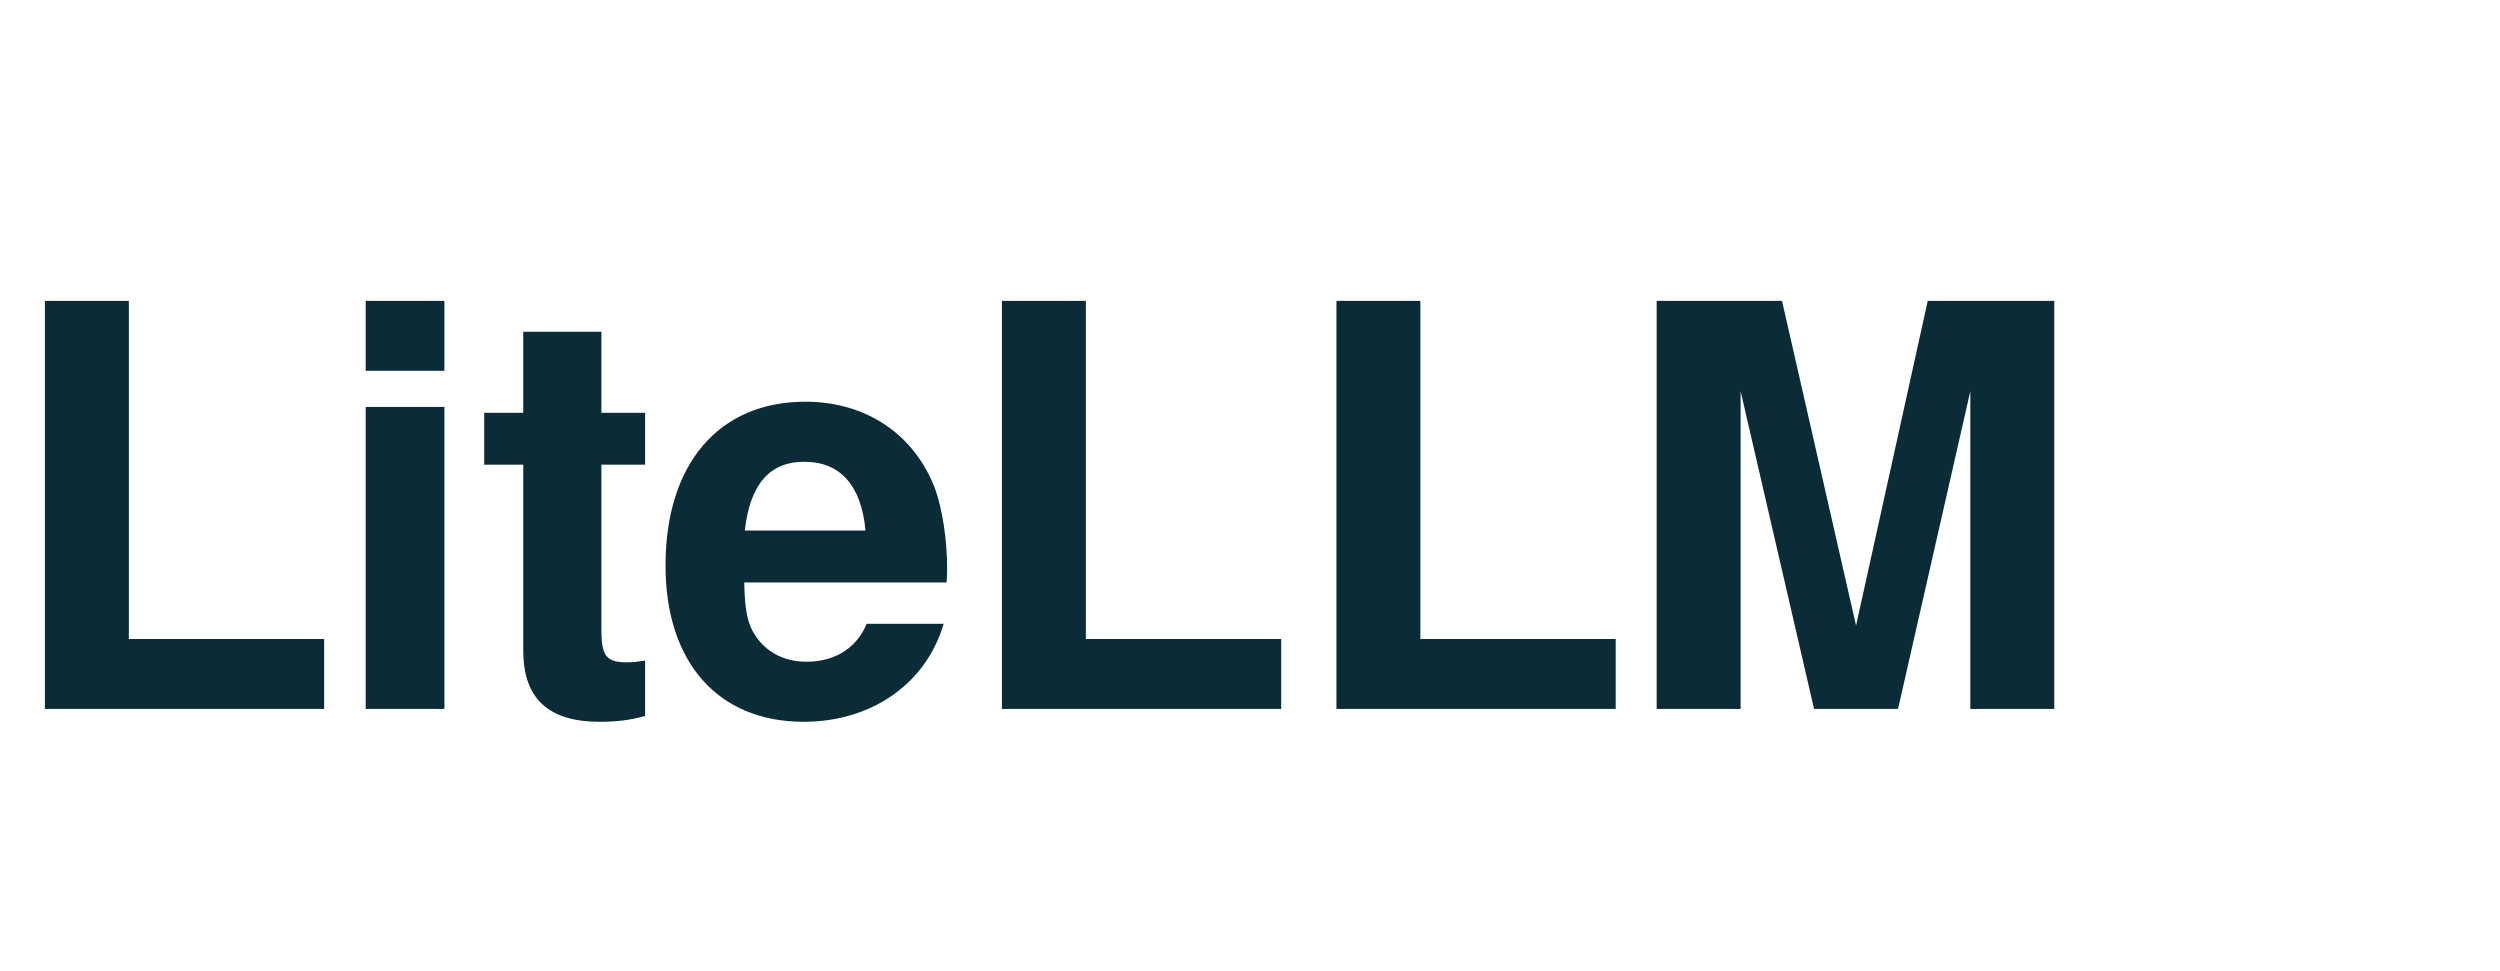
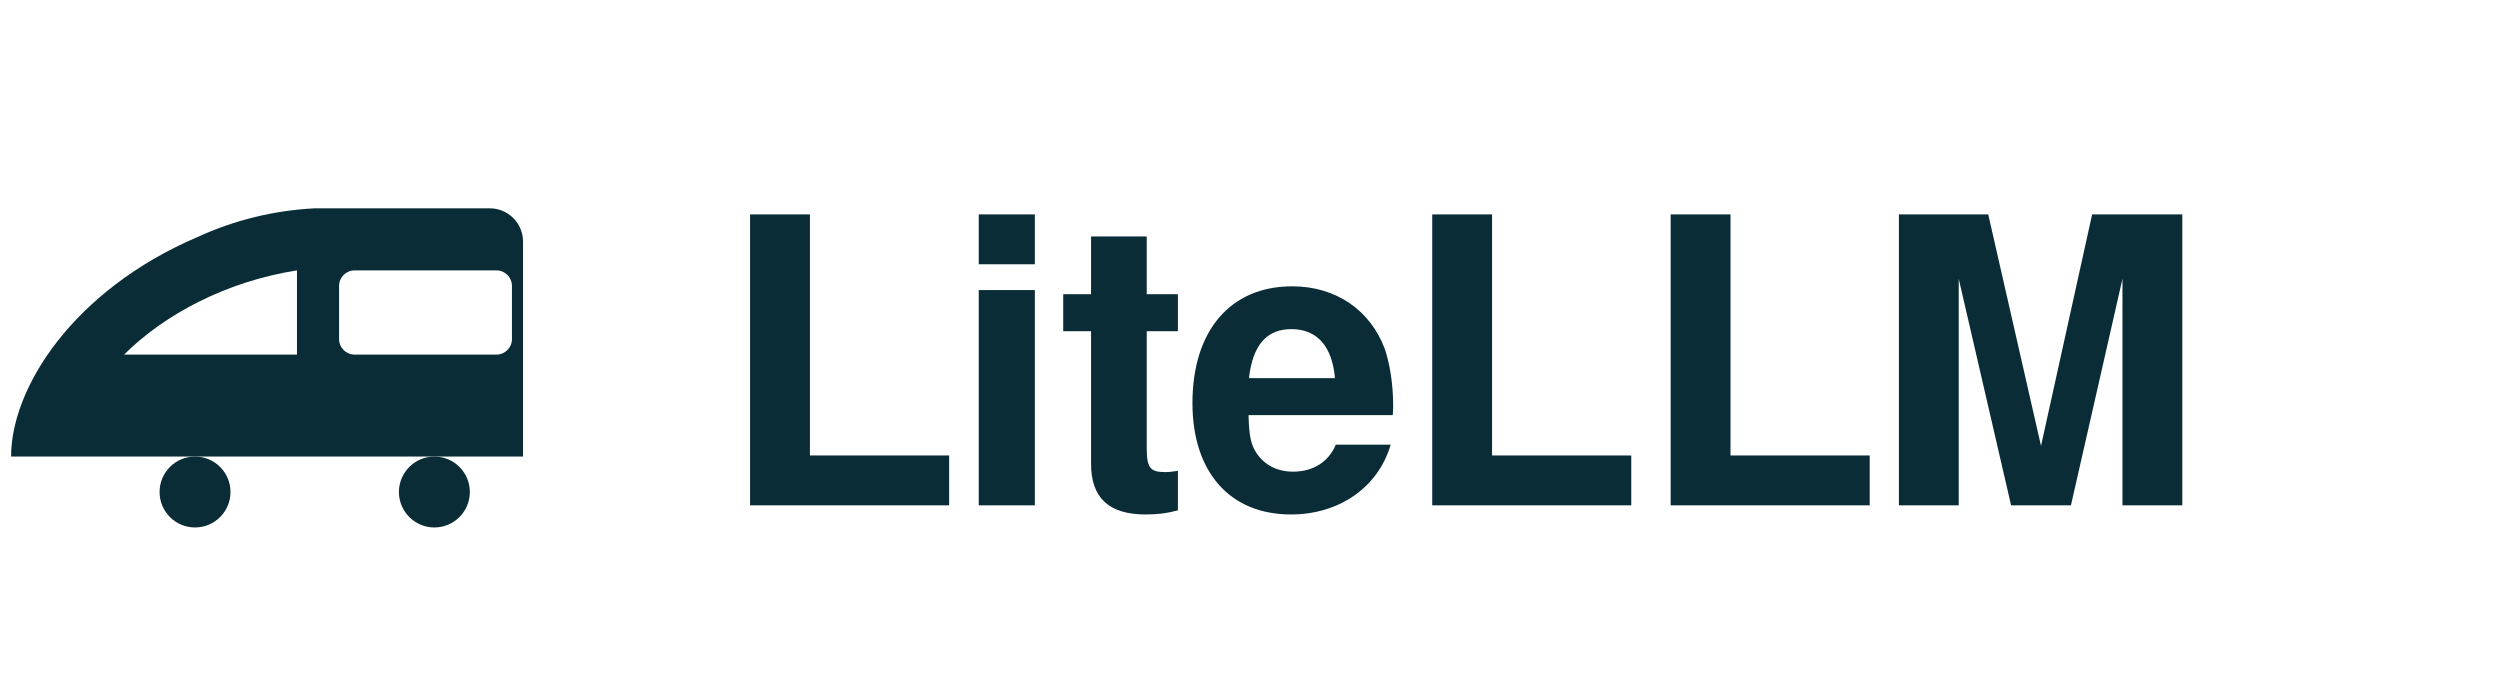
- <svg xmlns="http://www.w3.org/2000/svg" width="67" height="26" viewBox="0 0 67 26" role="img" aria-label="LiteLLM">
+ <svg xmlns="http://www.w3.org/2000/svg" width="94" height="26" viewBox="0 0 94 26" role="img" aria-label="LiteLLM">
+   <g transform="translate(0 3.0) scale(.8333)" fill="#0A2C37">
+     <path fill-rule="evenodd" d="M.5 17C.5 13.9 3.3 9.5 8.9 7.1A14.4 14.4 0 0 1 14.2 5.8h7.9A1.5 1.5 0 0 1 23.6 7.3V17Zm12.9-8.4c-3.2.5-6 2-7.8 3.8h7.8Zm2.6 0a.7.7 0 0 0-.7.7v2.4a.7.7 0 0 0 .7.7h6.4a.7.7 0 0 0 .7-.7V9.3a.7.7 0 0 0-.7-.7Z" />
+     <circle cx="8.8" cy="18.6" r="1.6" />
+     <circle cx="19.6" cy="18.6" r="1.6" />
+   </g>
  <g fill="#0A2C37" font-family="Helvetica Neue, Helvetica, Arial, sans-serif">
-     <text x="0" y="19" font-size="15" font-weight="600" letter-spacing="-.2">LiteLLM</text>
+     <text x="27" y="19" font-size="15" font-weight="600" letter-spacing="-.2">LiteLLM</text>
  </g>
</svg>
